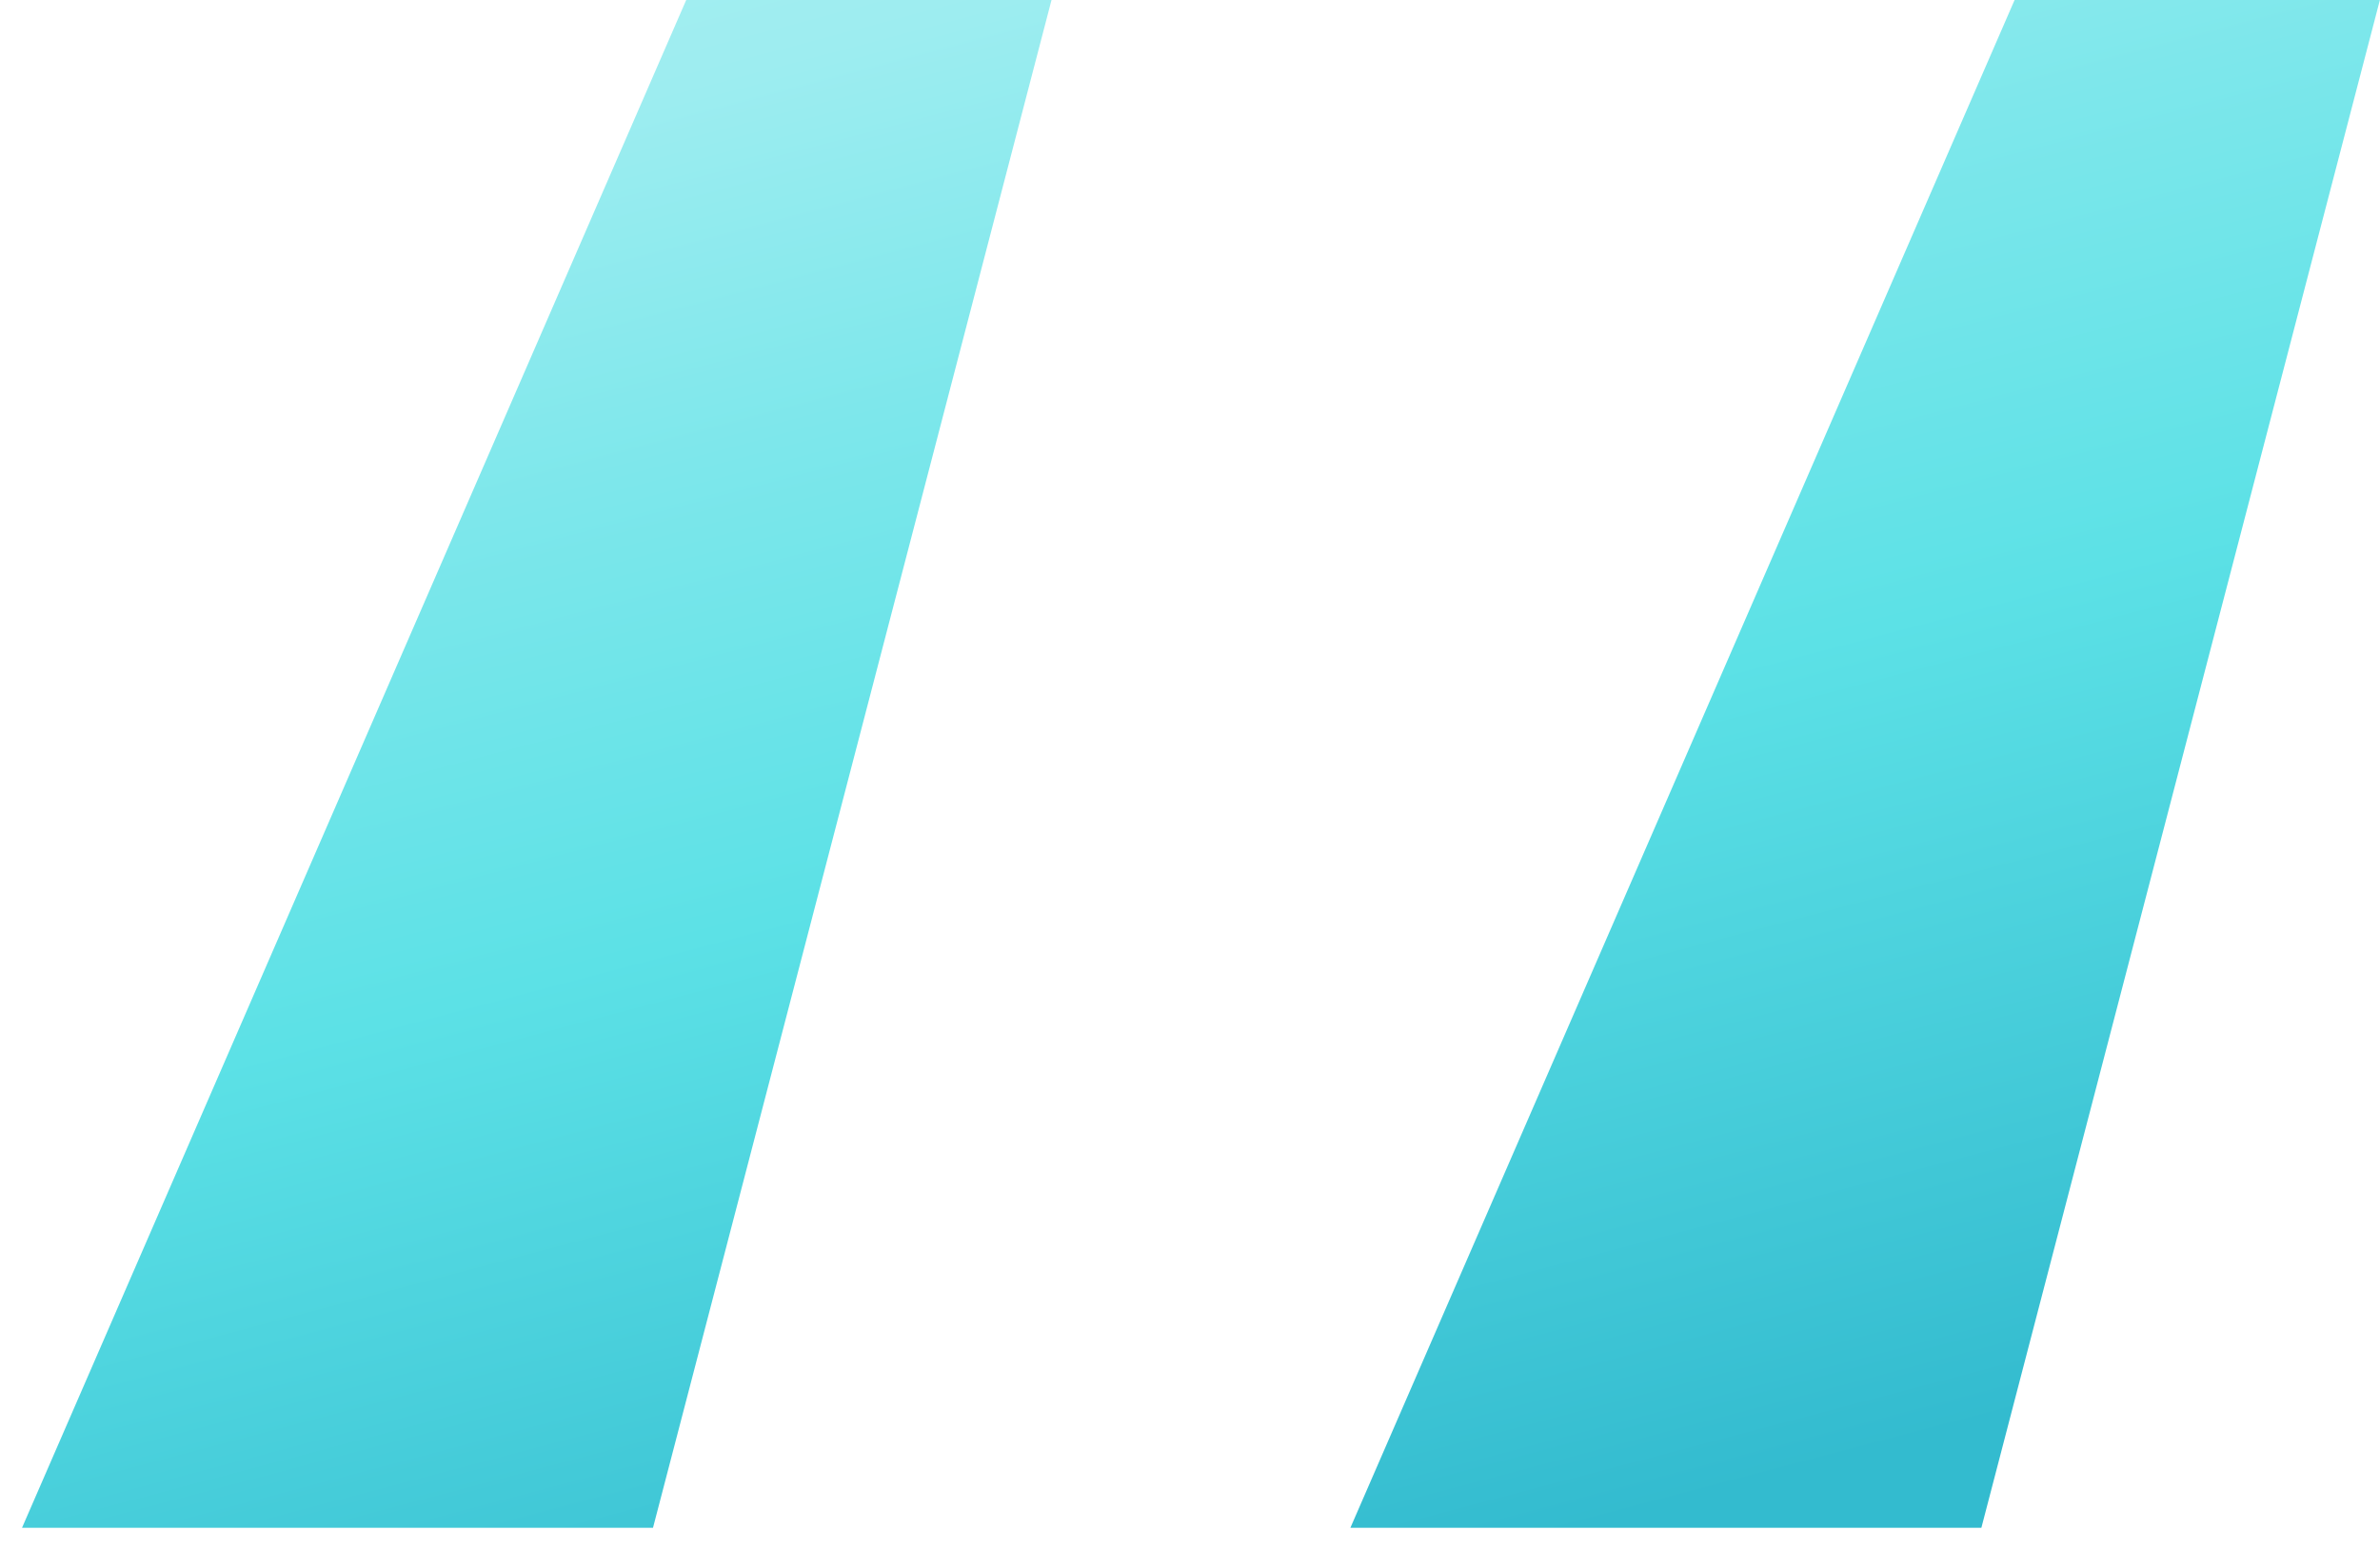
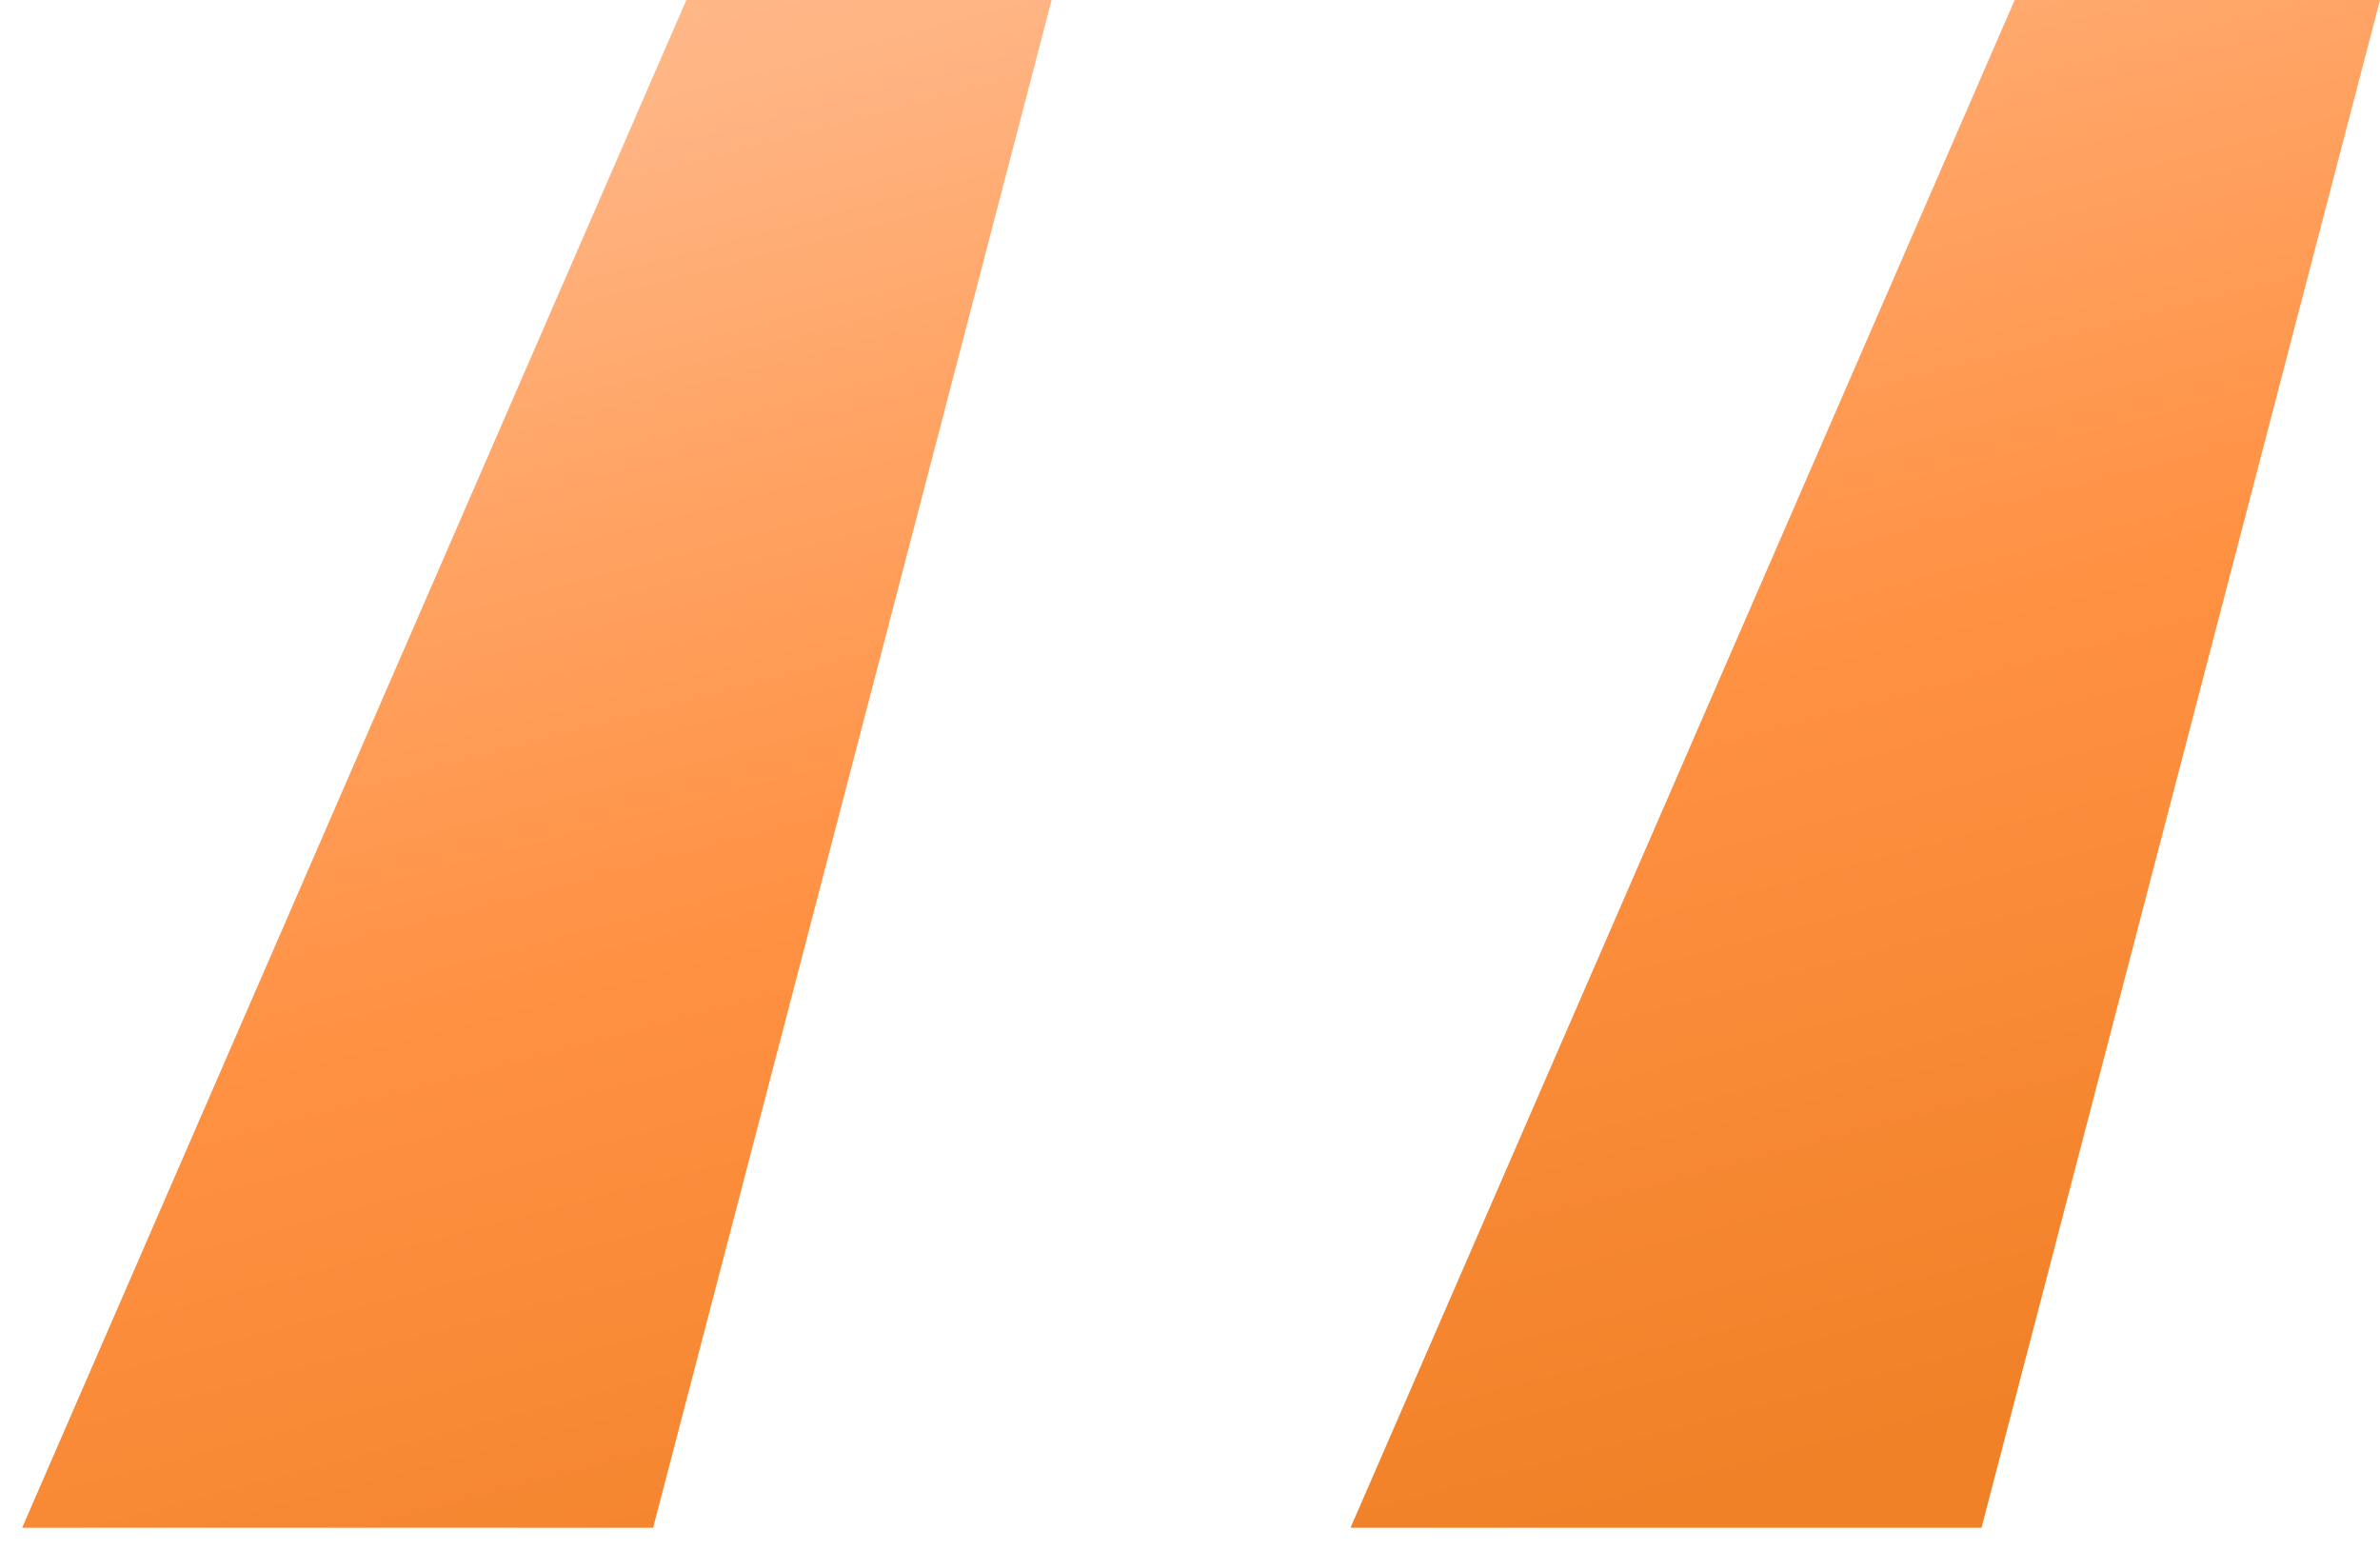
- <svg xmlns="http://www.w3.org/2000/svg" width="43" height="28" viewBox="0 0 43 28" fill="none">
-   <path d="M11.798 27.6L18.998 0H12.398L0.398 27.6H11.798ZM35.798 27.6L42.998 0H36.398L24.398 27.6H35.798Z" fill="url(#paint0_linear_310_509)" />
-   <defs>
-     <linearGradient id="paint0_linear_310_509" x1="28.861" y1="-24.797" x2="41.794" y2="24.147" gradientUnits="userSpaceOnUse">
-       <stop offset="0.009" stop-color="#DEF9FA" />
-       <stop offset="0.172" stop-color="#BEF3F5" />
-       <stop offset="0.42" stop-color="#9DEDF0" />
-       <stop offset="0.551" stop-color="#7DE7EB" />
-       <stop offset="0.715" stop-color="#5CE1E6" />
-       <stop offset="1" stop-color="#33BBCF" />
-     </linearGradient>
-   </defs>
+ <svg xmlns="http://www.w3.org/2000/svg" version="1.1" id="Capa_1" x="0px" y="0px" viewBox="0 0 43 28" style="enable-background:new 0 0 43 28;" xml:space="preserve">
+   <style type="text/css">
+ 	.st0{fill:url(#SVGID_1_);}
+ </style>
+   <linearGradient id="SVGID_1_" gradientUnits="userSpaceOnUse" x1="12.633" y1="50.509" x2="25.565" y2="1.565" gradientTransform="matrix(1 0 0 -1 0 30)">
+     <stop offset="8.877530e-03" style="stop-color:#FFD9C0" />
+     <stop offset="0.172" style="stop-color:#FFC9A3" />
+     <stop offset="0.42" style="stop-color:#FFB584" />
+     <stop offset="0.551" style="stop-color:#FFA465" />
+     <stop offset="0.715" style="stop-color:#FF9143" />
+     <stop offset="1" style="stop-color:#F18127" />
+   </linearGradient>
+   <path class="st0" d="M11.8,27.6L19,0h-6.6l-12,27.6H11.8z M35.8,27.6L43,0h-6.6l-12,27.6H35.8z" />
</svg>
